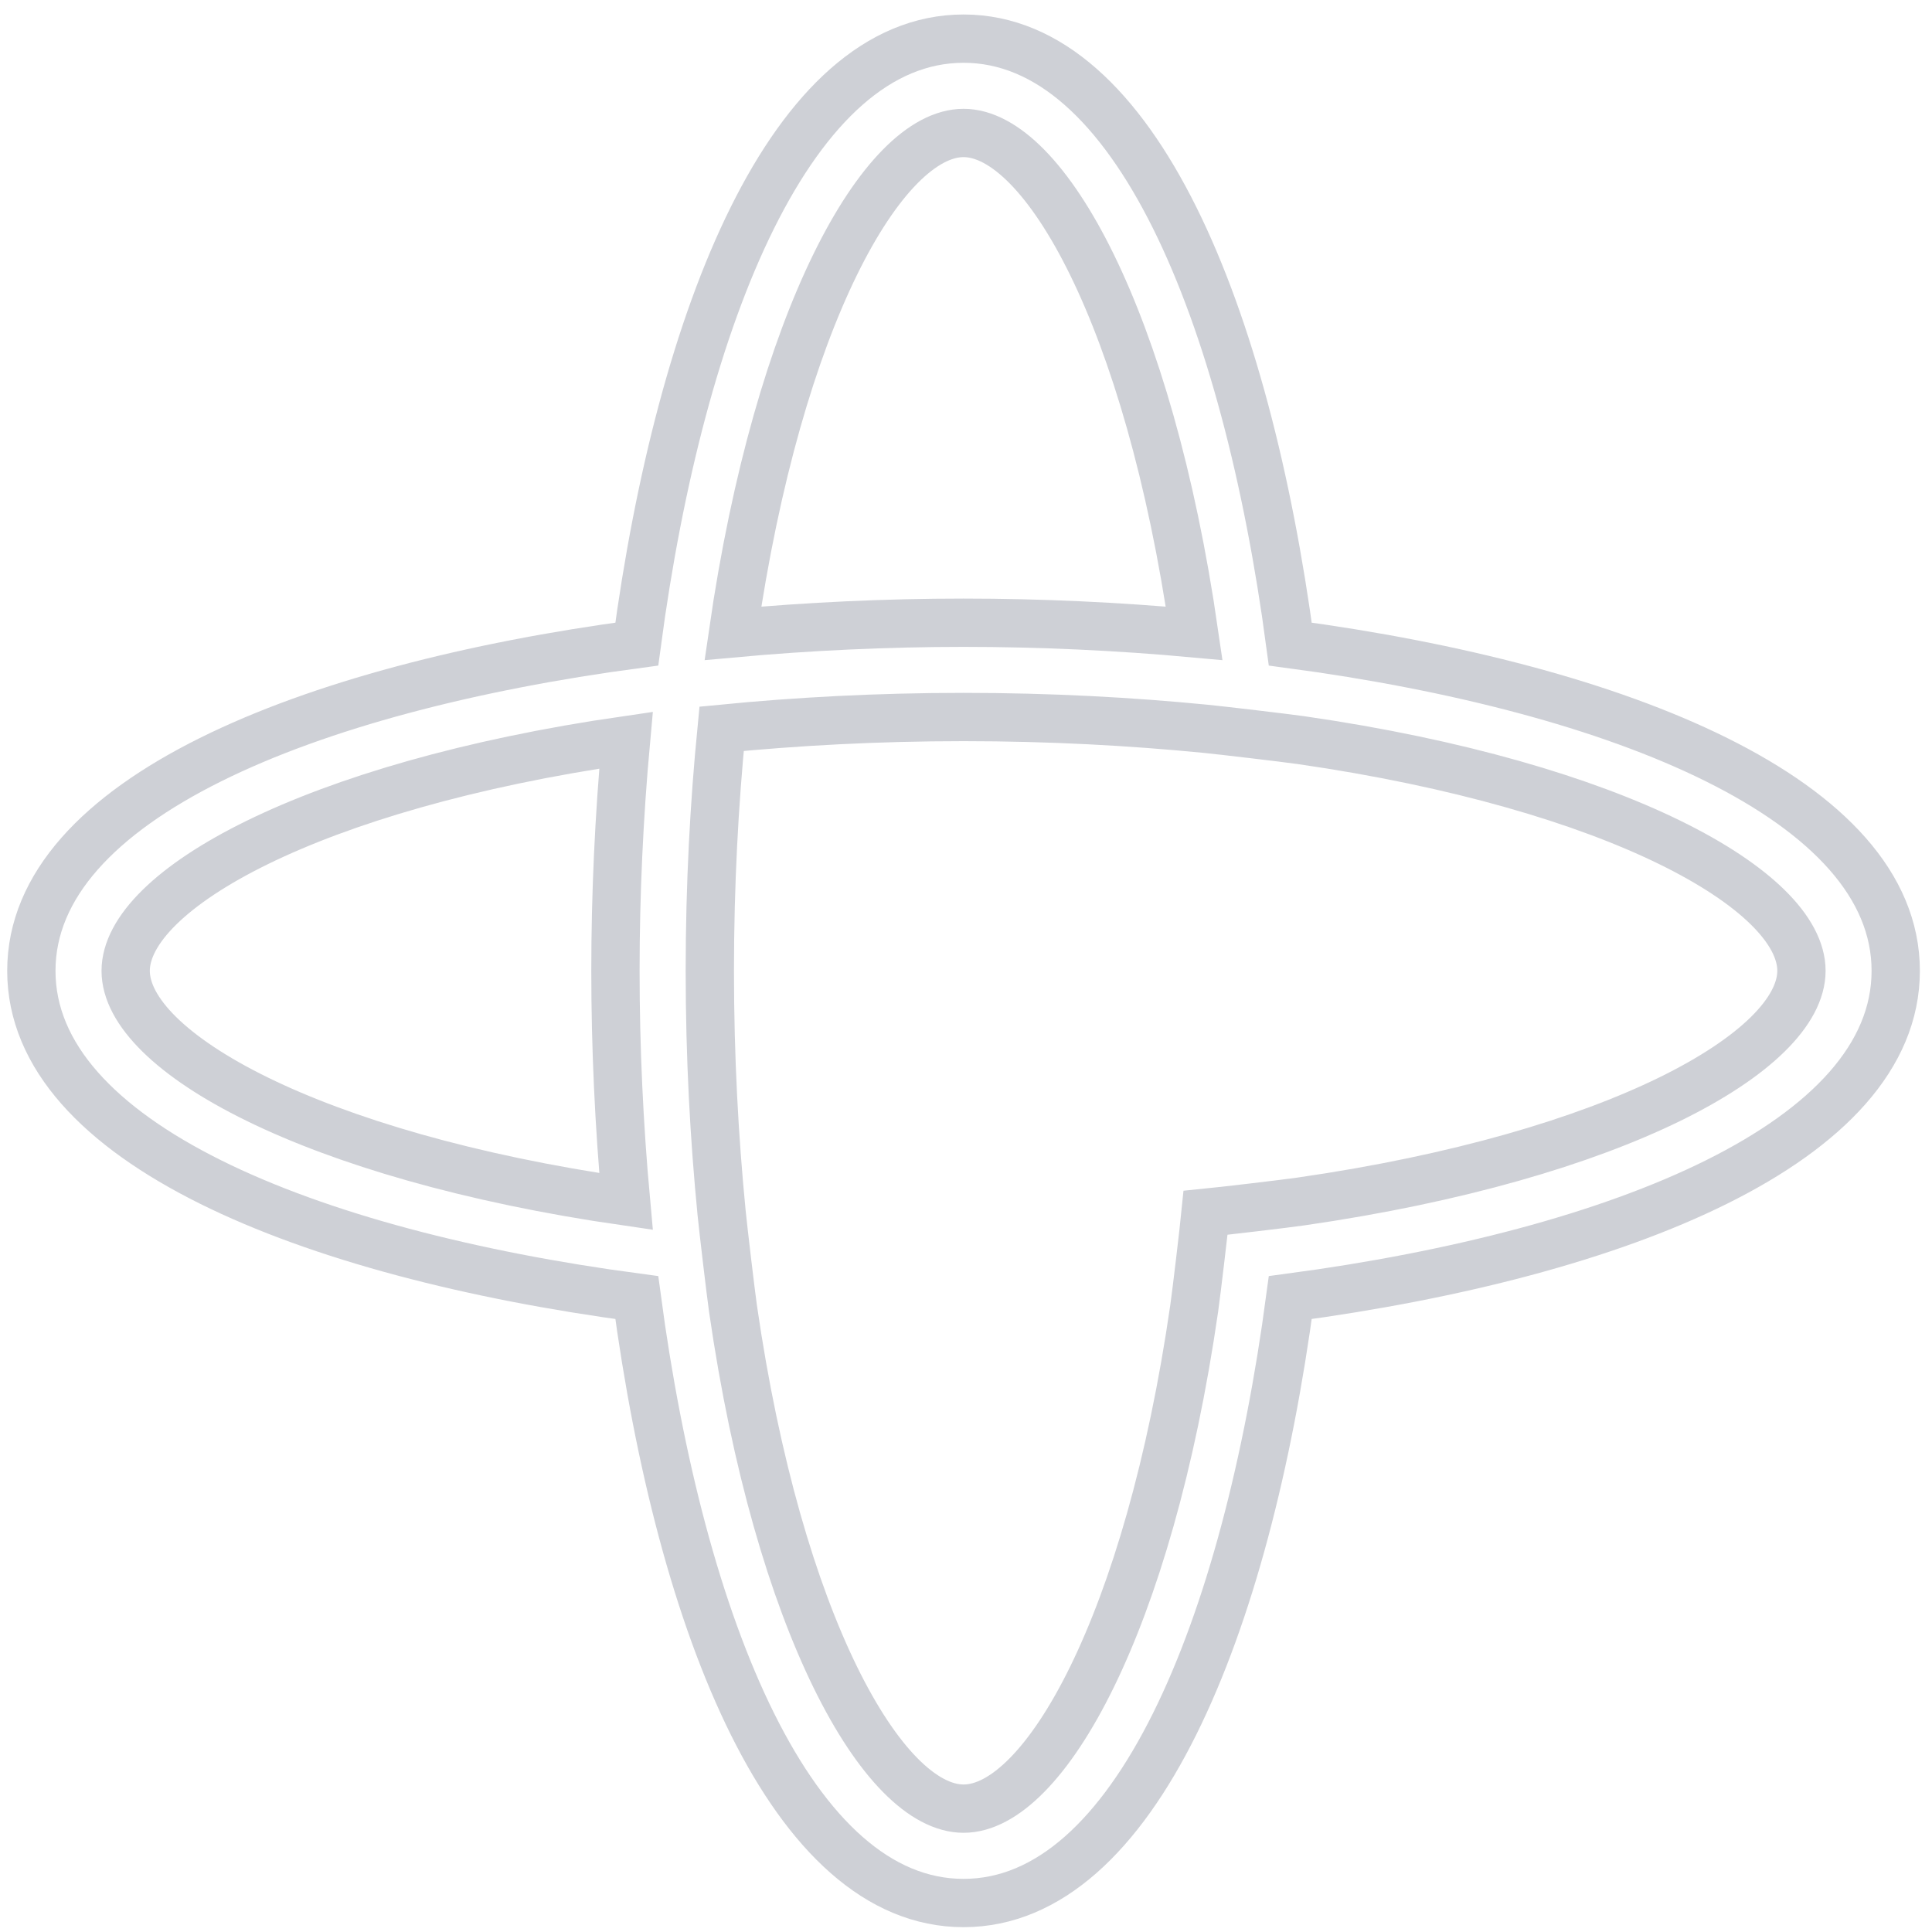
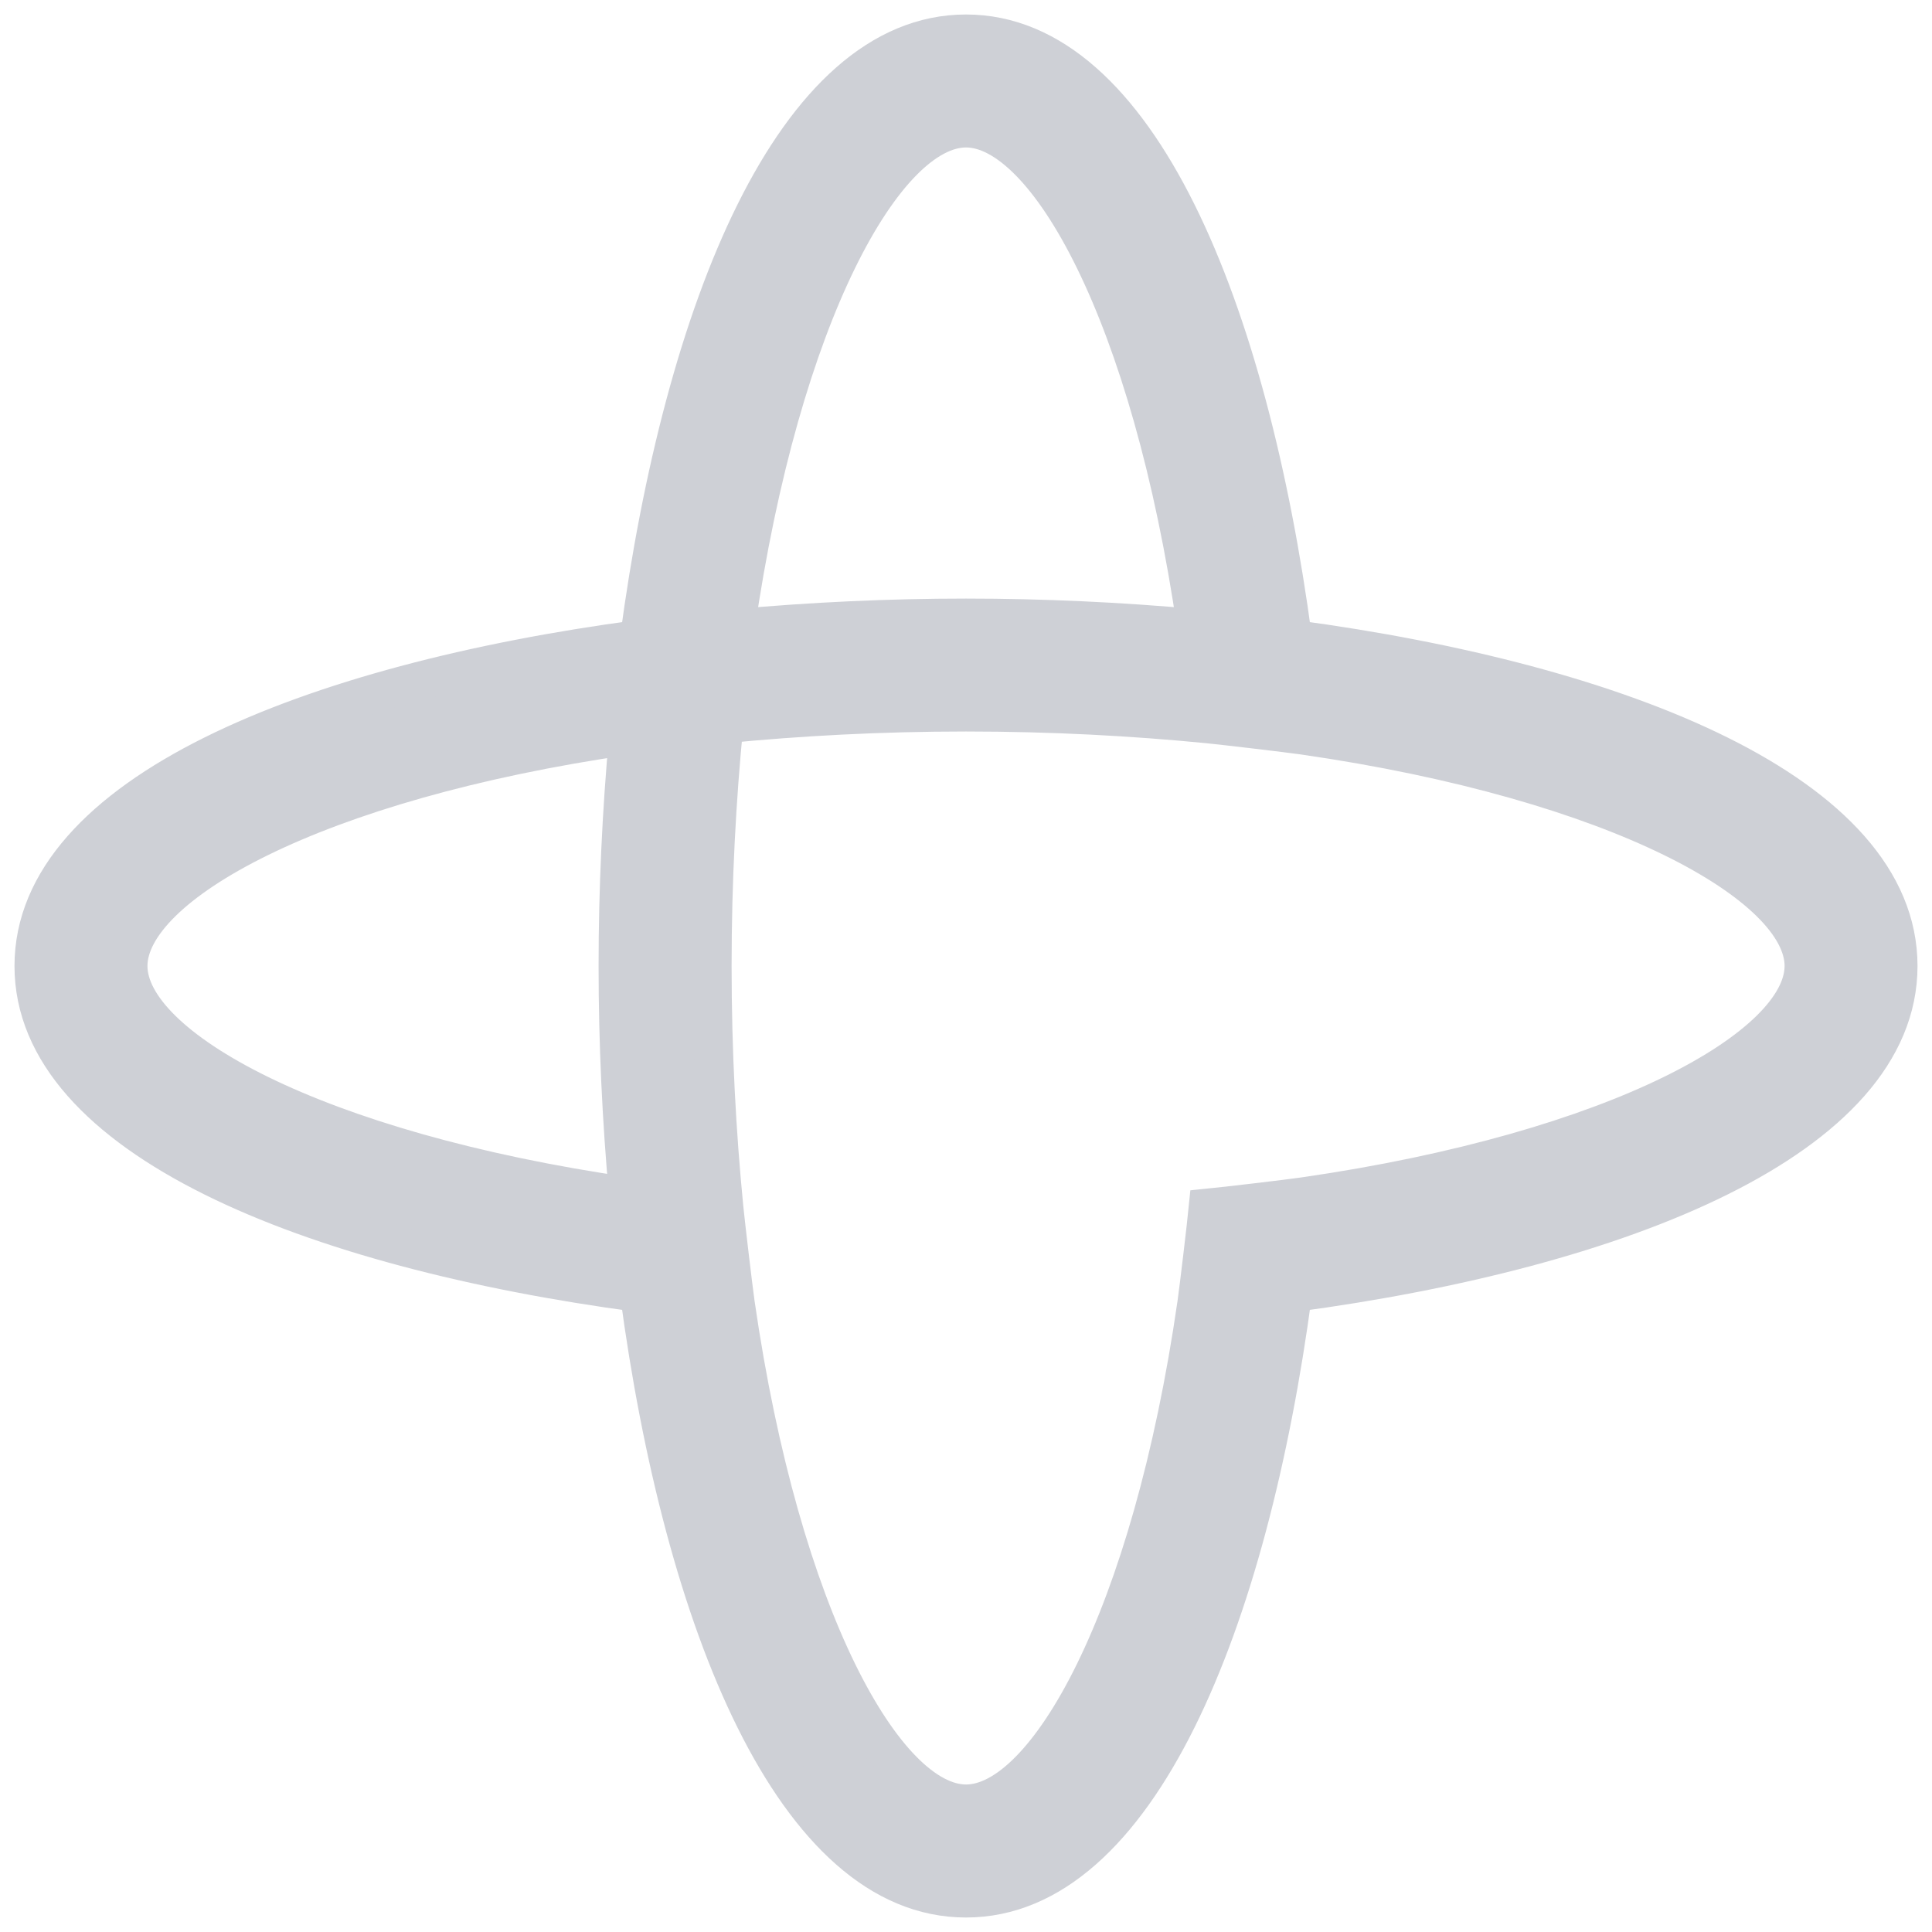
<svg xmlns="http://www.w3.org/2000/svg" width="16" height="16" viewBox="384 384 400 400" fill="none">
-   <path stroke-width="10" stroke="#CED0D6" d="M651.14,517.35C642.02,449.03,618.94,392,583.49,392s-58.53,57.03-67.65,125.35  c-68.32,9.12-125.35,32.2-125.35,67.65s57.04,58.53,125.35,67.65c9.12,68.31,32.2,125.35,67.65,125.35s58.53-57.04,67.65-125.35  c68.32-9.12,125.35-32.2,125.35-67.65S719.45,526.47,651.14,517.35z M513.61,632.75c-65.43-9.45-103.59-31.08-103.59-47.75  s38.16-38.3,103.59-47.75c-1.44,15.75-2.19,31.83-2.19,47.75C511.42,600.92,512.17,617.01,513.61,632.75z M583.49,411.53  c16.67,0,38.3,38.16,47.75,103.59c-15.74-1.44-31.83-2.19-47.75-2.19s-32.01,0.75-47.75,2.19  C545.19,449.69,566.82,411.53,583.49,411.53z M653.37,632.75c-3.22,0.47-16.43,2.02-19.77,2.35c-0.33,3.35-1.89,16.55-2.35,19.77  c-9.45,65.43-31.08,103.59-47.75,103.59s-38.3-38.16-47.75-103.59c-0.46-3.22-2.02-16.43-2.35-19.77  c-1.52-15.51-2.44-32.17-2.44-50.1s0.92-34.59,2.44-50.11c15.51-1.52,32.17-2.44,50.1-2.44s34.59,0.92,50.1,2.44  c3.35,0.33,16.55,1.89,19.77,2.35c65.43,9.45,103.6,31.09,103.6,47.75S718.8,623.3,653.37,632.75z" />
+   <path d="M 651.65 516.35 C 642.53 448.03 619.45 391 584 391 C 548.55 391 525.47 448.03 516.35 516.35 C 448.03 525.47 391 548.55 391 584 C 391 619.45 448.04 642.53 516.35 651.65 C 525.47 719.96 548.55 777 584 777 C 619.45 777 642.53 719.96 651.65 651.65 C 719.97 642.53 777 619.45 777 584 C 777 548.55 719.96 525.47 651.65 516.35 Z M 514.12 631.75 C 448.69 622.3 410.53 600.67 410.53 584 C 410.53 567.33 448.69 545.7 514.12 536.25 C 512.68 552 511.93 568.08 511.93 584 C 511.93 599.92 512.68 616.01 514.12 631.75 Z M 584 410.53 C 600.67 410.53 622.3 448.69 631.75 514.12 C 616.01 512.68 599.92 511.93 584 511.93 C 568.08 511.93 551.99 512.68 536.25 514.12 C 545.7 448.69 567.33 410.53 584 410.53 Z M 653.88 631.75 C 650.66 632.22 637.45 633.77 634.11 634.1 C 633.78 637.45 632.22 650.65 631.76 653.87 C 622.31 719.3 600.68 757.46 584.01 757.46 C 567.34 757.46 545.71 719.3 536.26 653.87 C 535.8 650.65 534.24 637.44 533.91 634.1 C 532.39 618.59 531.47 601.93 531.47 584 C 531.47 566.07 532.39 549.41 533.91 533.89 C 549.42 532.37 566.08 531.45 584.01 531.45 C 601.94 531.45 618.6 532.37 634.11 533.89 C 637.46 534.22 650.66 535.78 653.88 536.24 C 719.31 545.69 757.48 567.33 757.48 583.99 C 757.48 600.65 719.31 622.3 653.88 631.75 Z" stroke="#CED0D6" fill="#CED0D6" stroke-width="8" />
</svg>
